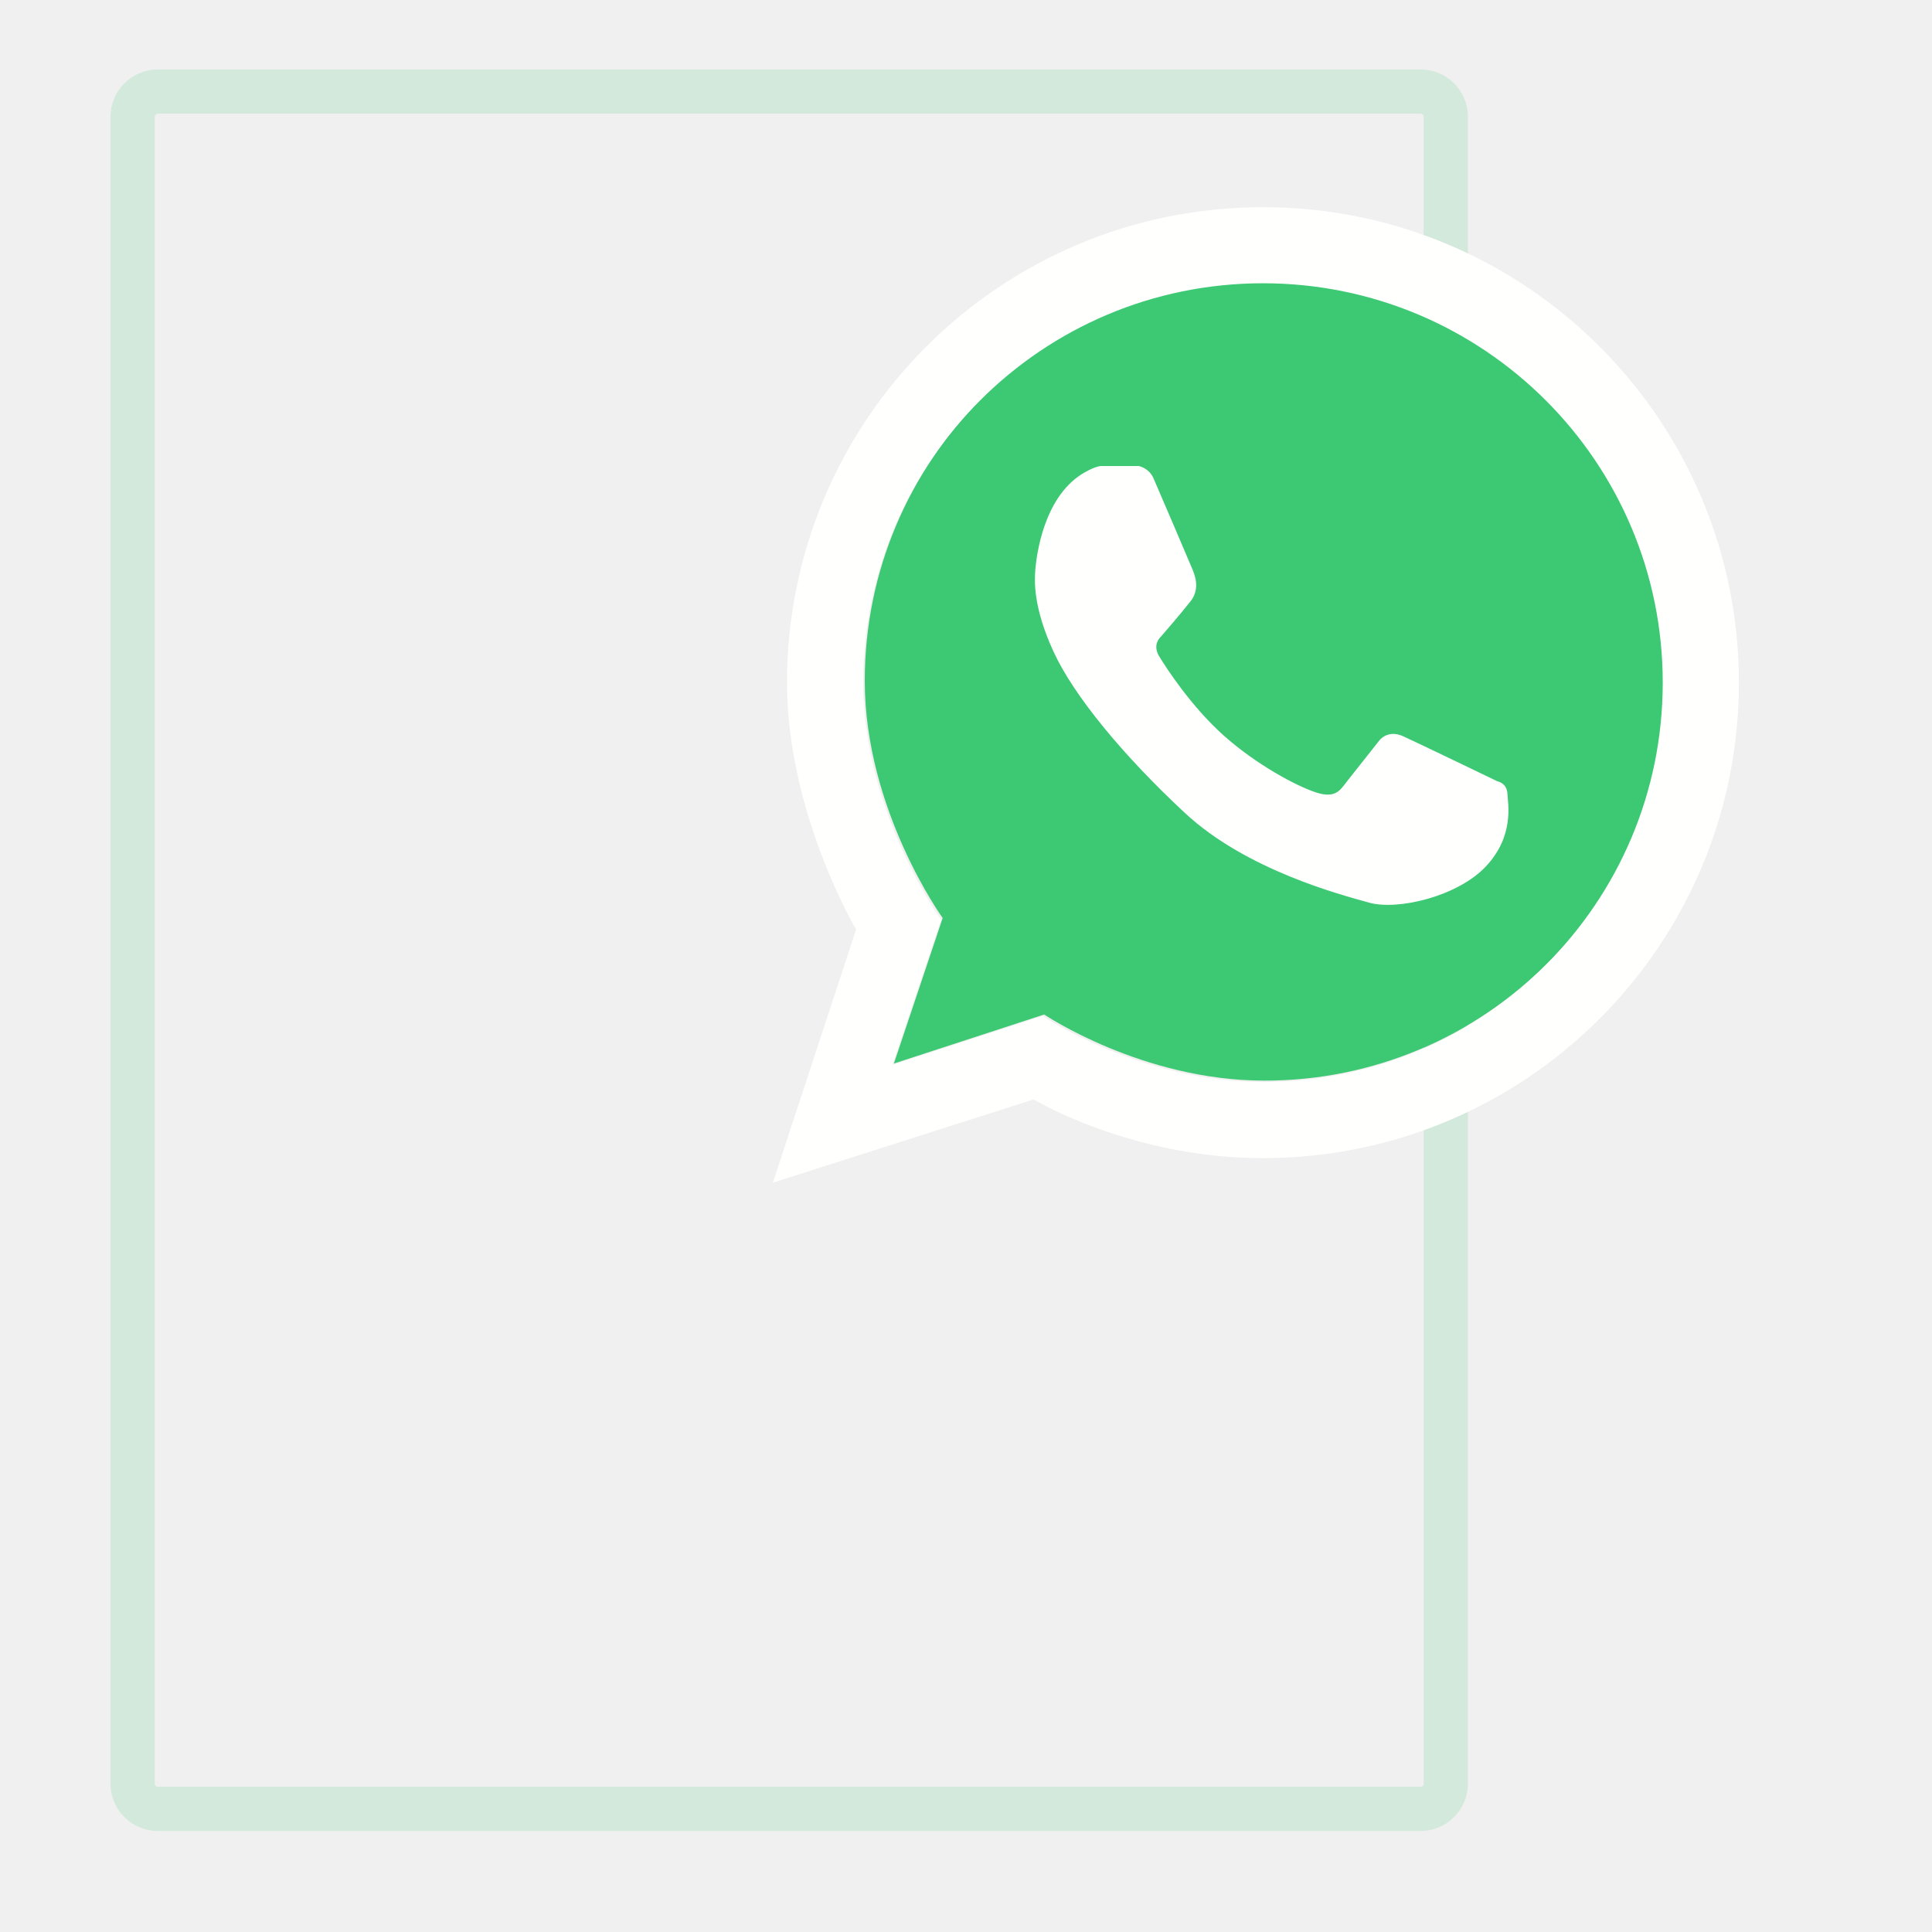
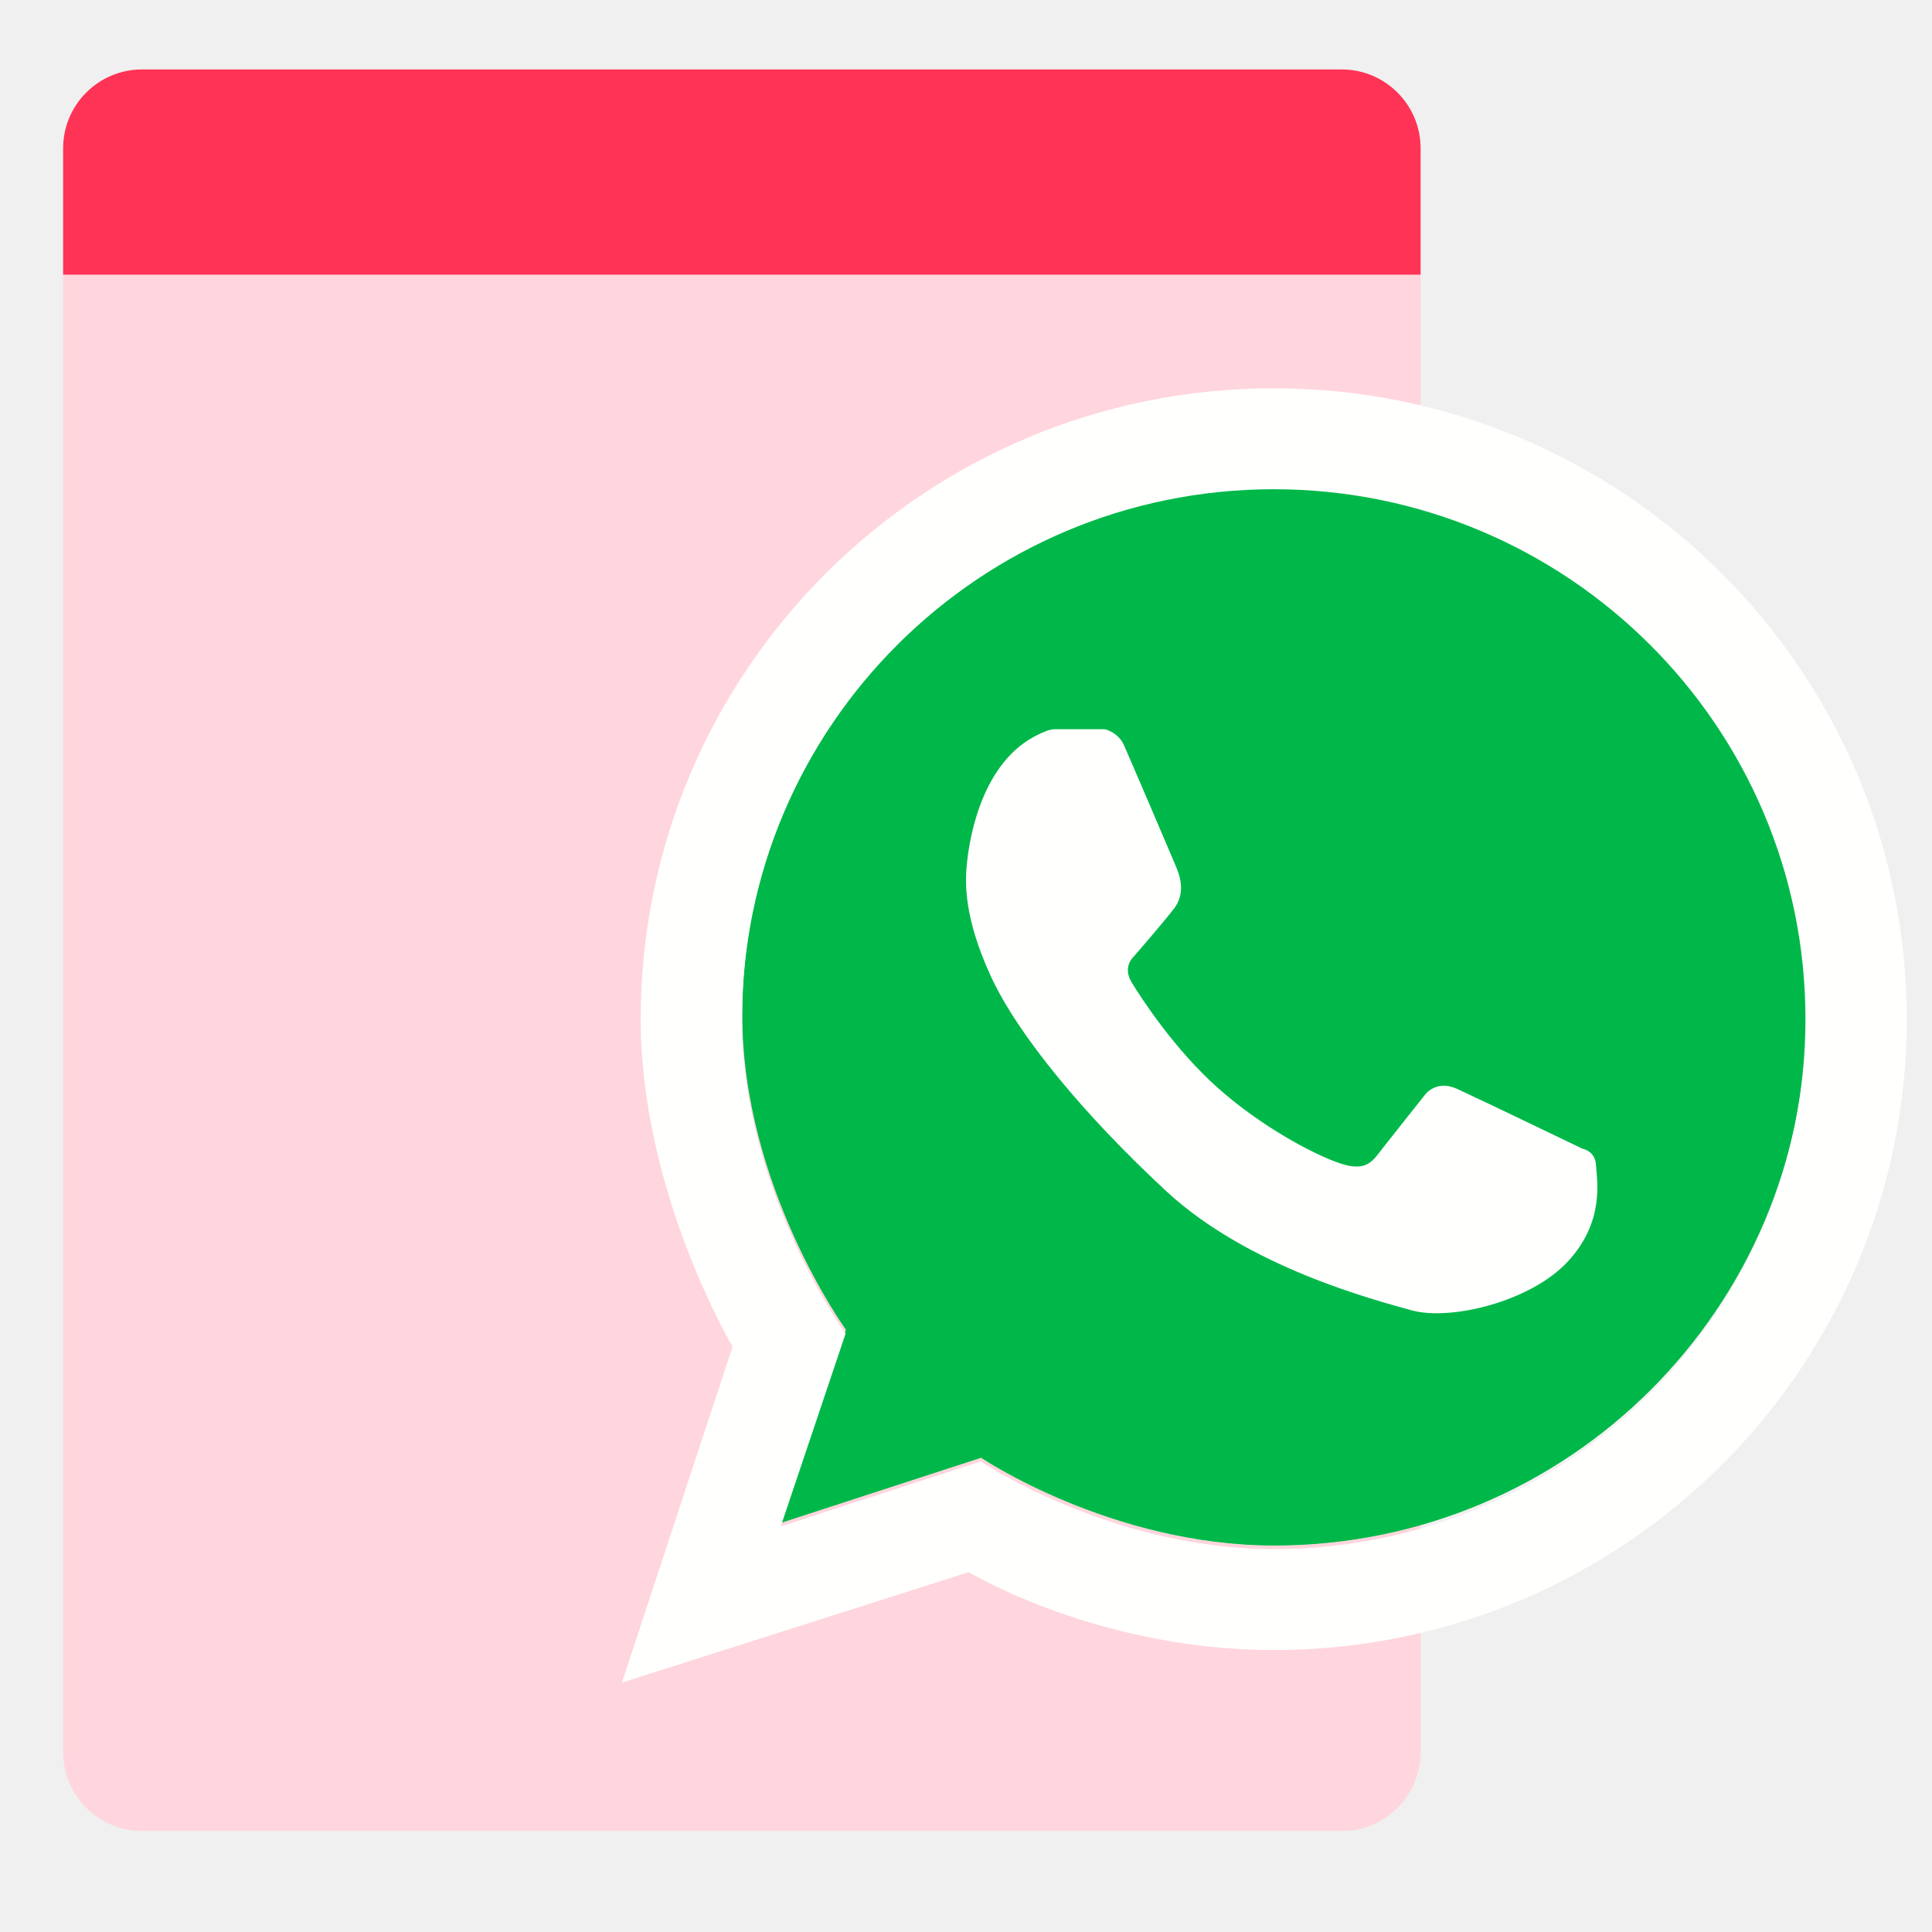
<svg xmlns="http://www.w3.org/2000/svg" xmlns:xlink="http://www.w3.org/1999/xlink" width="612px" height="612px" viewBox="0 0 612 612" version="1.1">
  <defs>
-     <path d="M126.735,0.414 C56.798,0.414 0.104,57.109 0.104,127.045 C0.104,168.002 24.782,202.166 24.782,202.166 L9.332,248.263 L56.946,232.727 C56.946,232.727 87.973,253.677 126.735,253.677 C196.671,253.677 253.367,196.982 253.367,127.045 C253.367,57.109 196.671,0.414 126.735,0.414" id="path-1" />
-     <linearGradient x1="0%" y1="0%" x2="0%" y2="0%" id="linearGradient-3" />
+     <rect id="path-1" x="0" y="0" width="430" height="558" rx="25" />
+     <path d="M168.647,0.55 C75.582,0.55 0.138,75.77 0.138,168.56 C0.138,222.9 32.977,268.228 32.977,268.228 L12.418,329.389 L75.779,308.776 C75.779,308.776 117.067,336.571 168.647,336.571 C261.712,336.571 337.157,261.35 337.157,168.56 C337.157,75.77 261.712,0.55 168.647,0.55" id="path-3" />
  </defs>
  <g id="whatsapp" stroke="none" stroke-width="1" fill="none" fill-rule="evenodd">
-     <rect id="Rectangle" stroke="#D3E9DC" stroke-width="14" x="42" y="29" width="416" height="544" rx="8" />
-     <g id="Group" transform="translate(244, 65)">
-       <g id="Group-5" transform="translate(29.826, 23.633)">
-         <mask id="mask-2" fill="white">
-           <use xlink:href="#path-1" />
+     <g id="Mask-2" transform="translate(20, 22)">
+       <mask id="mask-2" fill="white">
+         <use xlink:href="#path-1" />
+       </mask>
+       <use id="Mask" fill="#FFD6DD" xlink:href="#path-1" />
+       <rect id="Rectangle" fill="#FF3355" mask="url(#mask-2)" x="-45" y="-38" width="520" height="103" />
+     </g>
+     <g id="Group" transform="translate(197, 123)">
+       <g id="Group-5" transform="translate(38, 30)">
+         <mask id="mask-4" fill="white">
+           <use xlink:href="#path-3" />
        </mask>
-         <use id="Clip-4" fill="#3DC973" xlink:href="#path-1" />
-         <path d="M126.735,0.414 C56.798,0.414 0.104,57.109 0.104,127.045 C0.104,168.002 24.782,202.166 24.782,202.166 L9.332,248.263 L56.946,232.727 C56.946,232.727 87.973,253.677 126.735,253.677 C196.671,253.677 253.367,196.982 253.367,127.045 C253.367,57.109 196.671,0.414 126.735,0.414" id="Fill-3" mask="url(#mask-2)" />
+         <use id="Clip-4" fill="#3DC973" xlink:href="#path-3" />
+         <path d="M168.647,0.55 C75.582,0.55 0.138,75.77 0.138,168.56 C0.138,222.9 32.977,268.228 32.977,268.228 L12.418,329.389 L75.779,308.776 C75.779,308.776 117.067,336.571 168.647,336.571 C261.712,336.571 337.157,261.35 337.157,168.56 C337.157,75.77 261.712,0.55 168.647,0.55" id="Fill-3" fill="#00B849" mask="url(#mask-4)" />
      </g>
-       <path d="M156.065,277.762 C117.302,277.762 86.272,256.832 86.272,256.832 L38.656,272.354 L54.106,226.299 C54.106,226.299 29.427,192.166 29.427,151.246 C29.427,81.374 86.124,24.732 156.065,24.732 C226.006,24.732 282.705,81.374 282.705,151.246 C282.705,221.119 226.006,277.762 156.065,277.762 Z M156.065,0.633 C72.802,0.633 5.305,68.065 5.305,151.246 C5.305,192.53 27.183,229.43 27.183,229.43 L0.826,309.633 L83.433,283.26 C83.433,283.26 114.1,301.86 156.065,301.86 C239.328,301.86 306.826,234.428 306.826,151.246 C306.826,68.065 239.328,0.633 156.065,0.633 L156.065,0.633 Z" id="Fill-6" fill="#FFFFFE" />
-       <path d="M98.638,85.208 C98.638,85.208 102.716,82.633 104.843,82.633 C106.968,82.633 116.734,82.633 116.734,82.633 C116.734,82.633 119.923,83.186 121.387,86.497 C122.852,89.806 132.878,113.276 133.624,115.087 C134.369,116.897 136.315,121.377 133.193,125.389 C130.071,129.402 123.541,136.893 123.541,136.893 C123.541,136.893 120.957,139.212 123.197,142.904 C125.437,146.595 133.316,158.773 143.621,167.974 C153.926,177.175 166.545,183.943 172.834,186.003 C179.125,188.064 180.504,185.317 182.916,182.226 C185.33,179.135 192.827,169.691 192.827,169.691 C192.827,169.691 195.413,165.914 200.496,168.232 C205.582,170.549 230.312,182.484 230.312,182.484 C230.312,182.484 233.327,183 233.5,186.347 C233.672,189.696 235.743,199.715 226.779,209.355 C217.815,218.995 198.752,223.456 189.726,220.943 C180.699,218.429 150.857,210.65 131.394,192.567 C111.931,174.484 96.17,155.45 89.722,141.413 C83.274,127.376 83.632,119.048 83.99,115.123 C84.349,111.197 86.419,93.006 98.638,85.208" id="Fill-7" fill="#FFFFFE" />
+       <path d="M206.478,367.712 C154.92,367.712 113.649,339.94 113.649,339.94 L50.316,360.535 L70.866,299.427 C70.866,299.427 38.041,254.137 38.041,199.843 C38.041,107.132 113.452,31.975 206.478,31.975 C299.504,31.975 374.917,107.132 374.917,199.843 C374.917,292.554 299.504,367.712 206.478,367.712 Z M206.478,0 C95.733,0 5.958,89.473 5.958,199.843 C5.958,254.62 35.056,303.582 35.056,303.582 L0,410 L109.873,375.006 C109.873,375.006 150.662,399.686 206.478,399.686 C317.223,399.686 407,310.213 407,199.843 C407,89.473 317.223,0 206.478,0 L206.478,0 Z" id="Fill-6" fill="#FFFFFE" />
+       <path d="M128.749,111.428 C128.749,111.428 134.187,108 137.022,108 C139.856,108 152.877,108 152.877,108 C152.877,108 157.129,108.736 159.081,113.142 C161.035,117.547 174.403,148.784 175.397,151.194 C176.391,153.603 178.986,159.565 174.823,164.905 C170.66,170.246 161.954,180.217 161.954,180.217 C161.954,180.217 158.507,183.304 161.494,188.217 C164.481,193.129 174.987,209.338 188.727,221.583 C202.466,233.829 219.292,242.837 227.678,245.579 C236.066,248.322 237.904,244.665 241.12,240.552 C244.338,236.438 254.335,223.869 254.335,223.869 C254.335,223.869 257.783,218.842 264.561,221.926 C271.341,225.011 304.315,240.895 304.315,240.895 C304.315,240.895 308.335,241.582 308.565,246.037 C308.795,250.493 311.556,263.828 299.604,276.659 C287.652,289.49 262.235,295.427 250.2,292.081 C238.164,288.735 198.375,278.382 172.424,254.315 C146.473,230.248 125.458,204.915 116.861,186.232 C108.264,167.55 108.742,156.466 109.219,151.242 C109.697,146.017 112.457,121.805 128.749,111.428" id="Fill-7" fill="#FFFFFE" />
    </g>
  </g>
</svg>
